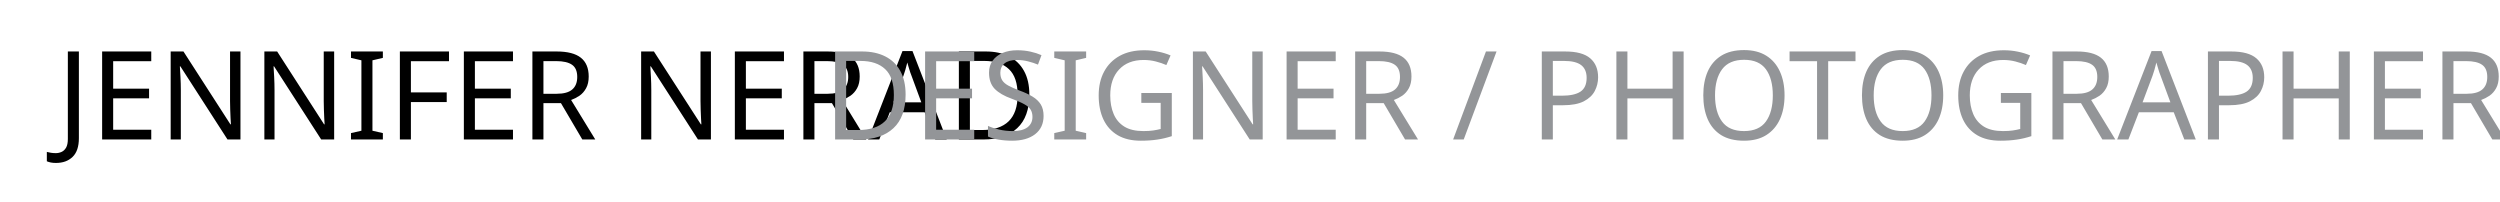
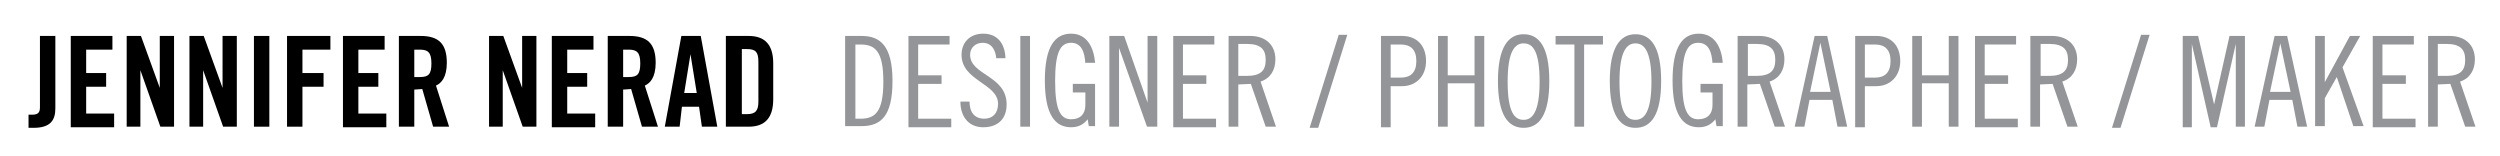
- <svg xmlns="http://www.w3.org/2000/svg" version="1.1" x="0px" y="0px" viewBox="0 0 446.1 35.9" enable-background="new 0 0 446.1 35.9" xml:space="preserve">
+ <svg xmlns="http://www.w3.org/2000/svg" version="1.1" x="0px" y="0px" viewBox="0 0 438.1 27.2" enable-background="new 0 0 438.1 27.2" xml:space="preserve">
  <g id="Guides">
-     <rect x="10.1" y="9" fill="none" width="439" height="34.6" />
-     <text transform="matrix(1 0 0 1 10.0761 24.8889)">
-       <tspan x="0" y="0" font-family="'TradeGothicLTStd-BdCn20'" font-size="22">JENNIFER NERAD </tspan>
-       <tspan x="136.8" y="0" fill="#939598" font-family="'TradeGothicLTStd-Cn18'" font-size="22">DESIGNER / PHOTOGRAPHER / MAKER</tspan>
-     </text>
+     <g>
+       <path d="M5,20.1h0.6c1.1,0,1.4-0.4,1.4-1.3V6.3h2.7V19c0,2-0.8,3.4-3.8,3.4H5V20.1z" />
+       <path d="M12.4,22.2V6.3h7.3v2.4h-4.6v4.1h3.5v2.4h-3.5v4.7H20v2.4H12.4z" />
+       <path d="M22.2,22.2V6.3h2.5l3.3,9.1h0V6.3h2.5v15.9h-2.4l-3.5-9.9h0v9.9H22.2z" />
+       <path d="M33.2,22.2V6.3h2.5l3.3,9.1h0V6.3h2.5v15.9h-2.4l-3.5-9.9h0v9.9H33.2z" />
+       <path d="M44.5,22.2V6.3h2.7v15.9H44.5z" />
+       <path d="M50.3,22.2V6.3h7.6v2.4H53v4.1h3.7v2.4H53v7H50.3z" />
+       <path d="M60.1,22.2V6.3h7.3v2.4h-4.6v4.1h3.5v2.4h-3.5v4.7h4.9v2.4H60.1z" />
+       <path d="M72.6,22.2h-2.7V6.3h3.8c3.1,0,4.6,1.3,4.6,4.7c0,2.6-1,3.6-1.9,4l2.3,7.2h-2.8L74,15.6c-0.4,0-0.9,0.1-1.4,0.1V22.2z     M72.6,13.5h1c1.5,0,2-0.5,2-2.4c0-1.9-0.6-2.4-2-2.4h-1V13.5z" />
+       <path d="M85.7,22.2V6.3h2.5l3.3,9.1h0V6.3h2.5v15.9h-2.4l-3.5-9.9h0v9.9H85.7z" />
+       <path d="M96.7,22.2V6.3h7.3v2.4h-4.6v4.1h3.5v2.4h-3.5v4.7h4.9v2.4H96.7z" />
+       <path d="M109.2,22.2h-2.7V6.3h3.8c3.1,0,4.6,1.3,4.6,4.7c0,2.6-1,3.6-1.9,4l2.3,7.2h-2.8l-1.9-6.6c-0.4,0-0.9,0.1-1.4,0.1V22.2z     M109.2,13.5h1c1.5,0,2-0.5,2-2.4c0-1.9-0.6-2.4-2-2.4h-1V13.5z" />
+       <path d="M119.1,22.2h-2.6l2.9-15.9h3.4l2.9,15.9H123l-0.5-3.5h-3L119.1,22.2z M119.9,16.3h2.2l-1.1-6.8h0L119.9,16.3z" />
+       <path d="M127.2,6.3h4c2.8,0,4.3,1.5,4.3,4.8v6.3c0,3.3-1.5,4.8-4.3,4.8h-4V6.3z M130,20h0.9c1.5,0,2-0.6,2-2.2v-7    c0-1.7-0.5-2.2-2-2.2H130V20z" />
+       <path fill="#939598" d="M148.1,6.3h2.9c3.3,0,5.4,1.8,5.4,7.9c0,6.1-2,7.9-5.4,7.9h-2.9V6.3z M149.9,20.8h0.9c2.5,0,4-1.1,4-6.5    c0-5.4-1.5-6.5-4-6.5h-0.9V20.8z" />
+       <path fill="#939598" d="M166.4,6.3v1.5h-5.5v5.4h4.1v1.5h-4.1v6.1h5.8v1.5h-7.5V6.3H166.4z" />
+       <path fill="#939598" d="M174.6,10.4c-0.1-1.6-0.8-2.9-2.4-2.9c-1.3,0-2.2,0.9-2.2,2.1c0,3.6,6.4,3.6,6.4,8.7c0,2.5-1.5,4-4.1,4    c-2.5,0-4-1.8-4-4.5h1.6c0,1.9,0.9,3,2.6,3c1.4,0,2.4-0.9,2.4-2.6c0-3.6-6.4-4-6.4-8.6c0-2.2,1.5-3.7,3.8-3.7    c2.3,0,3.8,1.5,3.9,4.3H174.6z" />
+       <path fill="#939598" d="M180.5,6.3v15.9h-1.7V6.3H180.5z" />
+       <path fill="#939598" d="M190.2,11.2c-0.1-2.1-0.7-3.7-2.5-3.7c-1.9,0-2.8,1.7-2.8,6.7c0,5,0.9,6.7,2.8,6.7c1.6,0,2.5-0.9,2.5-2.5    v-2.2H188v-1.5h3.9v7.4h-1.1l-0.2-1.2c-0.7,0.9-1.6,1.4-2.9,1.4c-2.8,0-4.6-2.2-4.6-8.2c0-6,1.8-8.2,4.6-8.2c2.9,0,4,2.6,4.2,5.1    H190.2z" />
+       <path fill="#939598" d="M197,6.3l4.1,11.7h0V6.3h1.7v15.9H201l-4.9-13.8h0v13.8h-1.7V6.3H197z" />
+       <path fill="#939598" d="M212.8,6.3v1.5h-5.5v5.4h4.1v1.5h-4.1v6.1h5.8v1.5h-7.5V6.3H212.8z" />
+       <path fill="#939598" d="M215.3,6.3h3.8c2.6,0,4.4,1.5,4.4,4.1c0,1.8-0.8,3.3-2.6,3.9l2.7,7.9h-1.8l-2.6-7.5l-2.2,0.1v7.4h-1.7V6.3    z M217,13.3h1.5c2.5,0,3.3-1,3.3-2.8s-0.8-2.8-3.3-2.8H217V13.3z" />
+       <path fill="#939598" d="M229.5,22.4l5.1-16.3h1.5L231,22.4H229.5z" />
+       <path fill="#939598" d="M242,6.3h3.7c2.6,0,4.2,1.7,4.2,4.4c0,2.6-1.7,4.4-4.2,4.4h-2v7.2H242V6.3z M243.7,13.6h1.8    c1.7,0,2.7-0.9,2.7-2.9c0-2-1-2.9-2.7-2.9h-1.8V13.6z" />
+       <path fill="#939598" d="M253.7,6.3v6.9h4.7V6.3h1.7v15.9h-1.7v-7.6h-4.7v7.6H252V6.3H253.7z" />
+       <path fill="#939598" d="M267,22.4c-2.7,0-4.5-2.2-4.5-8.2c0-5.9,1.8-8.2,4.5-8.2c2.7,0,4.5,2.2,4.5,8.2    C271.5,20.2,269.7,22.4,267,22.4z M267,7.6c-1.5,0-2.8,1.3-2.8,6.7c0,5.4,1.2,6.7,2.8,6.7c1.5,0,2.8-1.3,2.8-6.7    C269.8,8.9,268.6,7.6,267,7.6z" />
+       <path fill="#939598" d="M280.9,6.3v1.5h-3.3v14.4h-1.7V7.8h-3.3V6.3H280.9z" />
+       <path fill="#939598" d="M286.6,22.4c-2.7,0-4.5-2.2-4.5-8.2c0-5.9,1.8-8.2,4.5-8.2c2.7,0,4.5,2.2,4.5,8.2    C291.1,20.2,289.3,22.4,286.6,22.4z M286.6,7.6c-1.5,0-2.8,1.3-2.8,6.7c0,5.4,1.2,6.7,2.8,6.7c1.5,0,2.8-1.3,2.8-6.7    C289.4,8.9,288.1,7.6,286.6,7.6z" />
+       <path fill="#939598" d="M300.1,11.2c-0.1-2.1-0.7-3.7-2.5-3.7c-1.9,0-2.8,1.7-2.8,6.7c0,5,0.9,6.7,2.8,6.7c1.6,0,2.5-0.9,2.5-2.5    v-2.2H298v-1.5h3.9v7.4h-1.1l-0.2-1.2c-0.7,0.9-1.6,1.4-2.9,1.4c-2.8,0-4.6-2.2-4.6-8.2c0-6,1.8-8.2,4.6-8.2c2.9,0,4,2.6,4.2,5.1    H300.1z" />
+       <path fill="#939598" d="M304.5,6.3h3.8c2.6,0,4.4,1.5,4.4,4.1c0,1.8-0.8,3.3-2.6,3.9l2.7,7.9h-1.8l-2.6-7.5l-2.2,0.1v7.4h-1.7V6.3    z M306.3,13.3h1.5c2.5,0,3.3-1,3.3-2.8s-0.8-2.8-3.3-2.8h-1.5V13.3z" />
+       <path fill="#939598" d="M320.2,6.3l3.5,15.9h-1.7l-0.9-4.7h-4l-0.9,4.7h-1.7l3.5-15.9H320.2z M317.2,16.1h3.6L319,7.5h0    L317.2,16.1z" />
+       <path fill="#939598" d="M325.1,6.3h3.7c2.6,0,4.2,1.7,4.2,4.4c0,2.6-1.7,4.4-4.2,4.4h-2v7.2h-1.7V6.3z M326.8,13.6h1.8    c1.7,0,2.7-0.9,2.7-2.9c0-2-1-2.9-2.7-2.9h-1.8V13.6z" />
+       <path fill="#939598" d="M336.8,6.3v6.9h4.7V6.3h1.7v15.9h-1.7v-7.6h-4.7v7.6h-1.7V6.3H336.8z" />
+       <path fill="#939598" d="M353.3,6.3v1.5h-5.5v5.4h4.1v1.5h-4.1v6.1h5.8v1.5h-7.5V6.3H353.3z" />
+       <path fill="#939598" d="M355.8,6.3h3.8c2.6,0,4.4,1.5,4.4,4.1c0,1.8-0.8,3.3-2.6,3.9l2.7,7.9h-1.8l-2.6-7.5l-2.2,0.1v7.4h-1.7V6.3    z M357.6,13.3h1.5c2.5,0,3.3-1,3.3-2.8s-0.8-2.8-3.3-2.8h-1.5V13.3z" />
+       <path fill="#939598" d="M370.1,22.4l5.1-16.3h1.5l-5.1,16.3H370.1z" />
+       <path fill="#939598" d="M385.2,6.3l2.8,12h0l2.7-12h2.7v15.9h-1.6V7.7h0l-3.3,14.6h-1.1l-3.3-14.6h0v14.6h-1.6V6.3H385.2z" />
+       <path fill="#939598" d="M400.8,6.3l3.5,15.9h-1.7l-0.9-4.7h-4l-0.9,4.7h-1.7l3.5-15.9H400.8z M397.8,16.1h3.6l-1.8-8.5h0    L397.8,16.1z" />
+       <path fill="#939598" d="M407.4,6.3v8.1h0l4.4-8.1h1.8l-3.1,5.5l3.7,10.3h-1.8l-2.9-8.6h0l-2.1,3.7v4.9h-1.7V6.3H407.4z" />
+       <path fill="#939598" d="M423,6.3v1.5h-5.5v5.4h4.1v1.5h-4.1v6.1h5.8v1.5h-7.5V6.3H423z" />
+       <path fill="#939598" d="M425.5,6.3h3.8c2.6,0,4.4,1.5,4.4,4.1c0,1.8-0.8,3.3-2.6,3.9l2.7,7.9H432l-2.6-7.5l-2.2,0.1v7.4h-1.7V6.3z     M427.2,13.3h1.5c2.5,0,3.3-1,3.3-2.8s-0.8-2.8-3.3-2.8h-1.5V13.3z" />
+     </g>
  </g>
  <g id="_x38_">
</g>
  <g id="Layer_3">
    <g id="Nav">
	</g>
  </g>
  <g id="_x38_-Nav">
</g>
  <g id="overlays">
</g>
  <g id="footer">
</g>
</svg>
